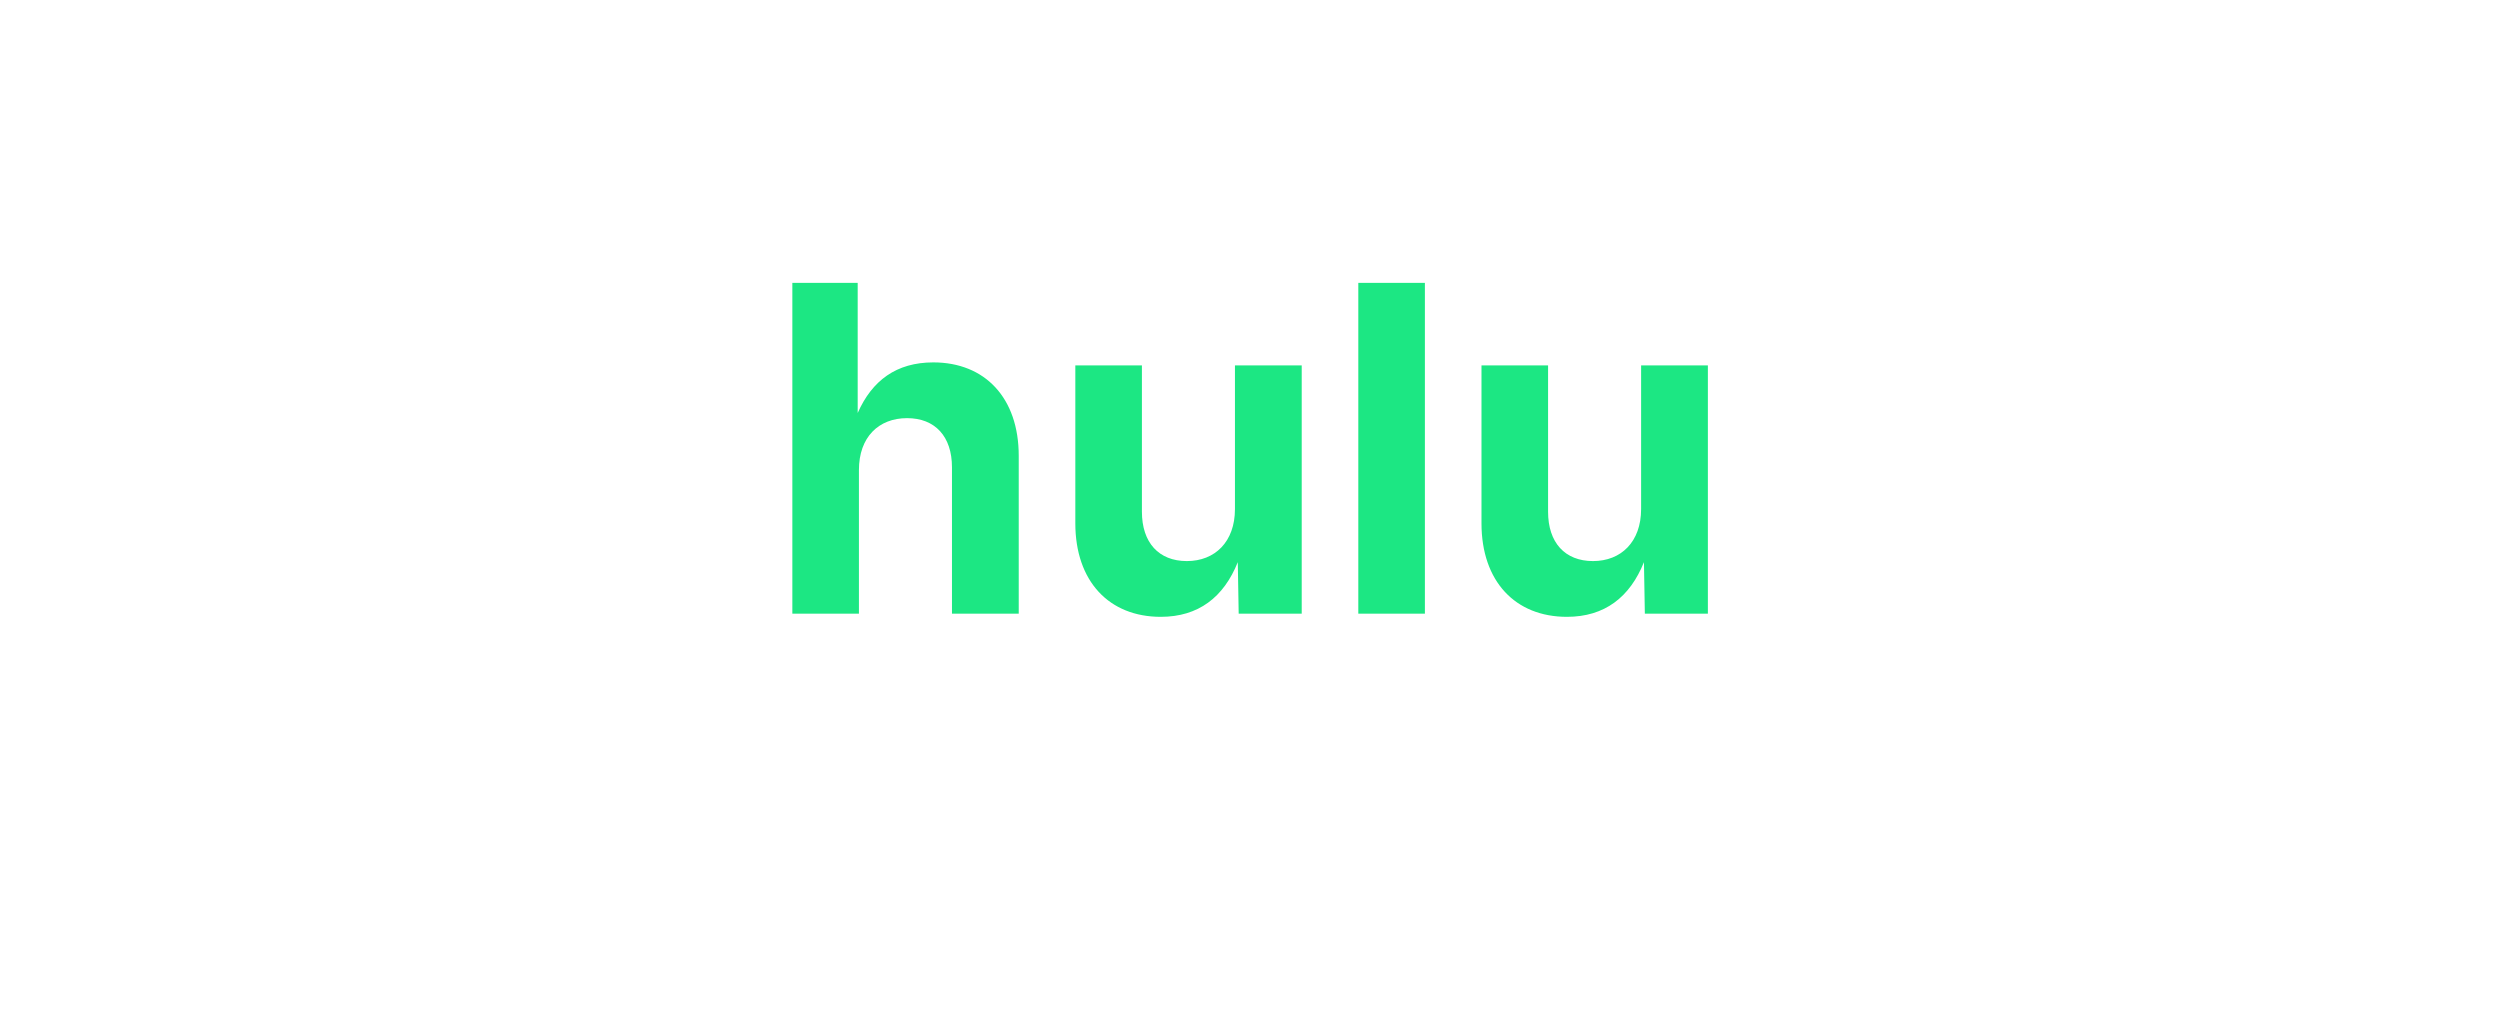
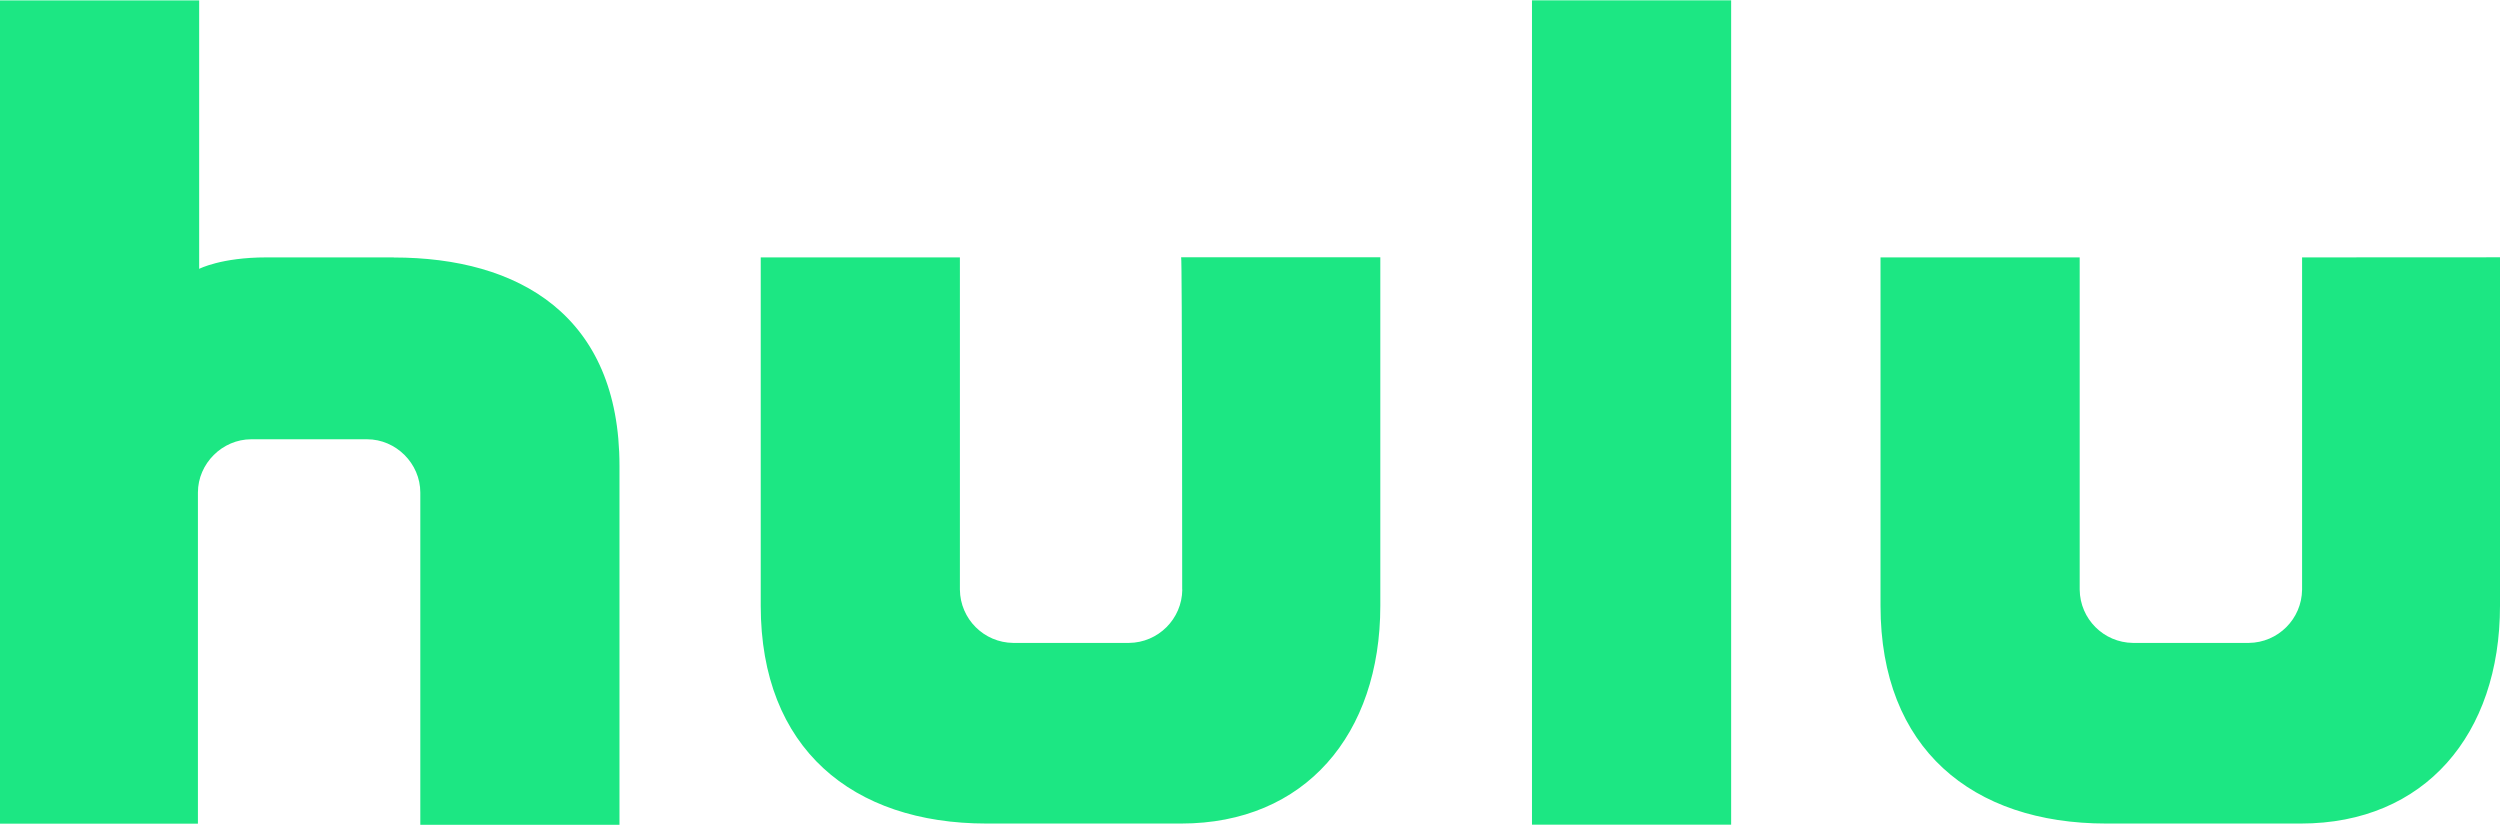
- <svg xmlns="http://www.w3.org/2000/svg" viewBox="0 0 220 90">
-   <text x="110" y="54" text-anchor="middle" font-family="Inter, sans-serif" font-weight="700" font-size="40" fill="#1CE783">hulu</text>
+ <svg xmlns="http://www.w3.org/2000/svg" viewBox="0 8.04 24 7.92">
+   <path fill="#1CE783" d="M14.707 15.957h1.912V8.043h-1.912zm-3.357-2.256a.517.517 0 01-.512.511H9.727a.517.517 0 01-.512-.511v-3.19H7.303v3.345c0 1.368.879 2.09 2.168 2.09h1.868c1.189 0 1.912-.856 1.912-2.09V10.51h-1.912c.01 0 .01 3.09.01 3.19zm10.75-3.19v3.19a.517.517 0 01-.512.511h-1.112a.517.517 0 01-.511-.511v-3.19h-1.912v3.345c0 1.368.878 2.09 2.167 2.09h1.868c1.19 0 1.912-.856 1.912-2.09V10.51zm-18.32 0H2.557c-.434 0-.645.11-.645.11V8.044H0v7.903h1.9v-3.179c0-.278.234-.511.512-.511h1.112c.278 0 .511.233.511.511v3.19h1.912v-3.446c0-1.445-.967-2-2.167-2Z" />
</svg>
